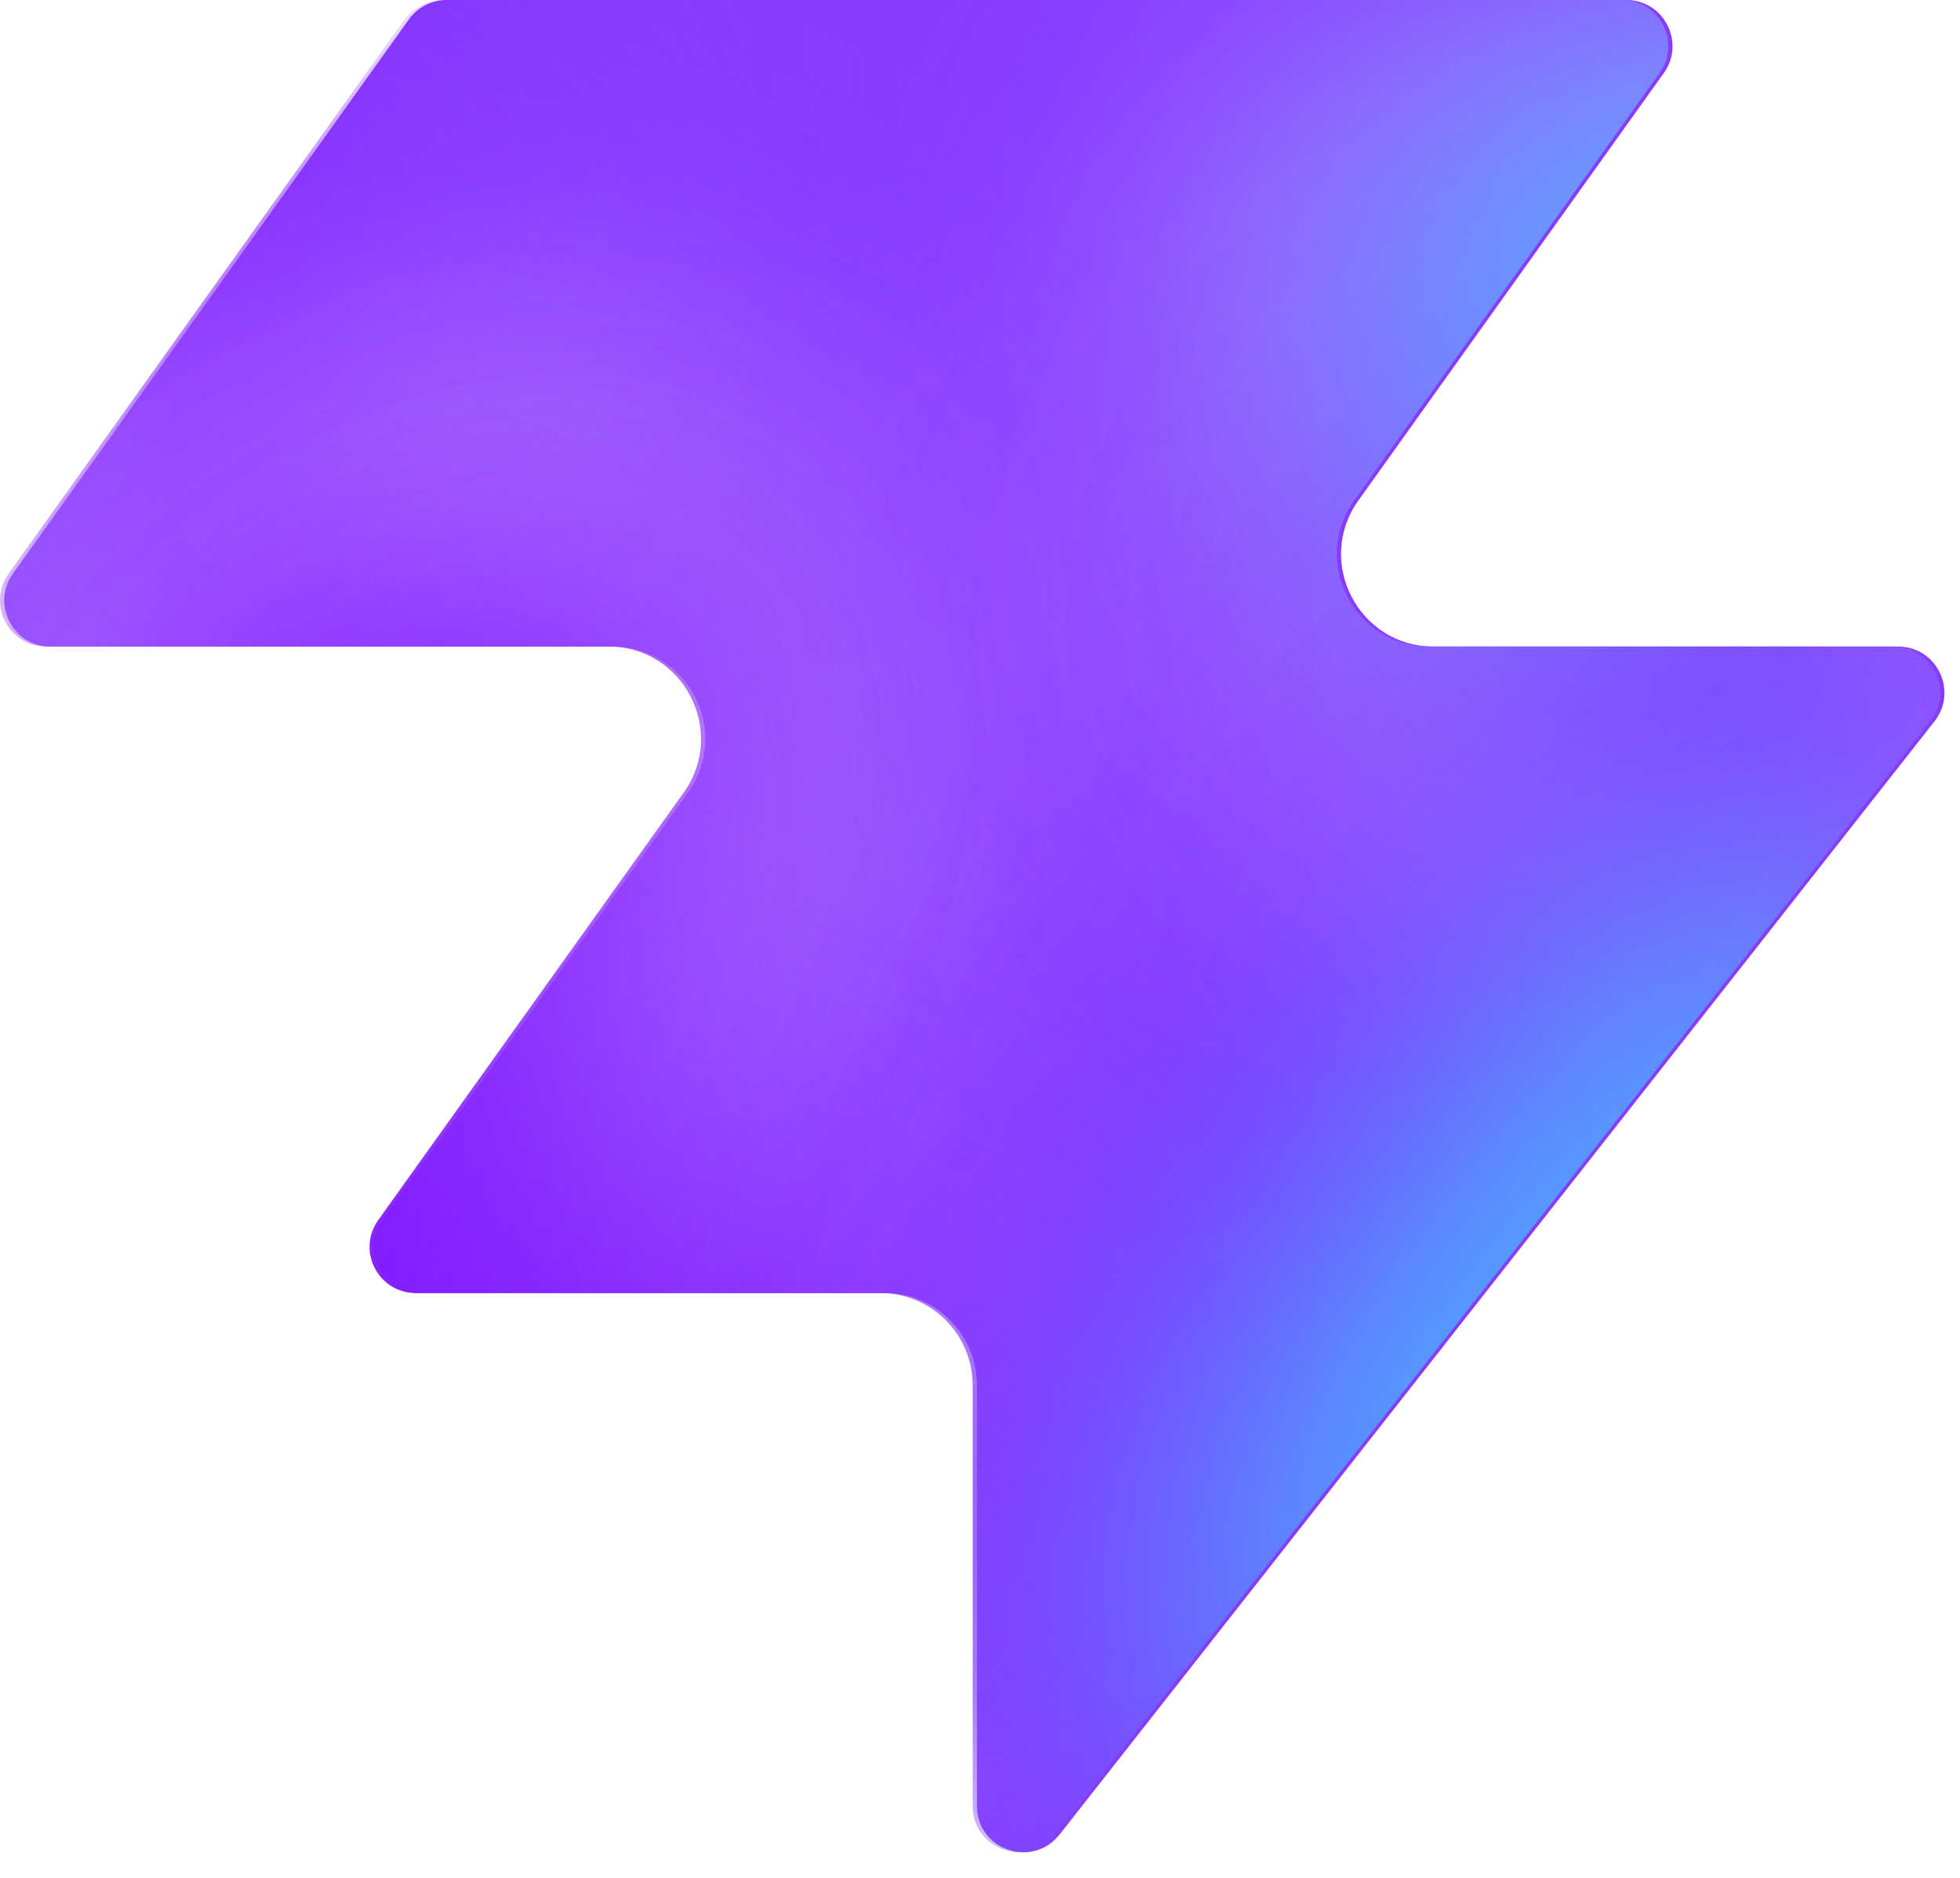
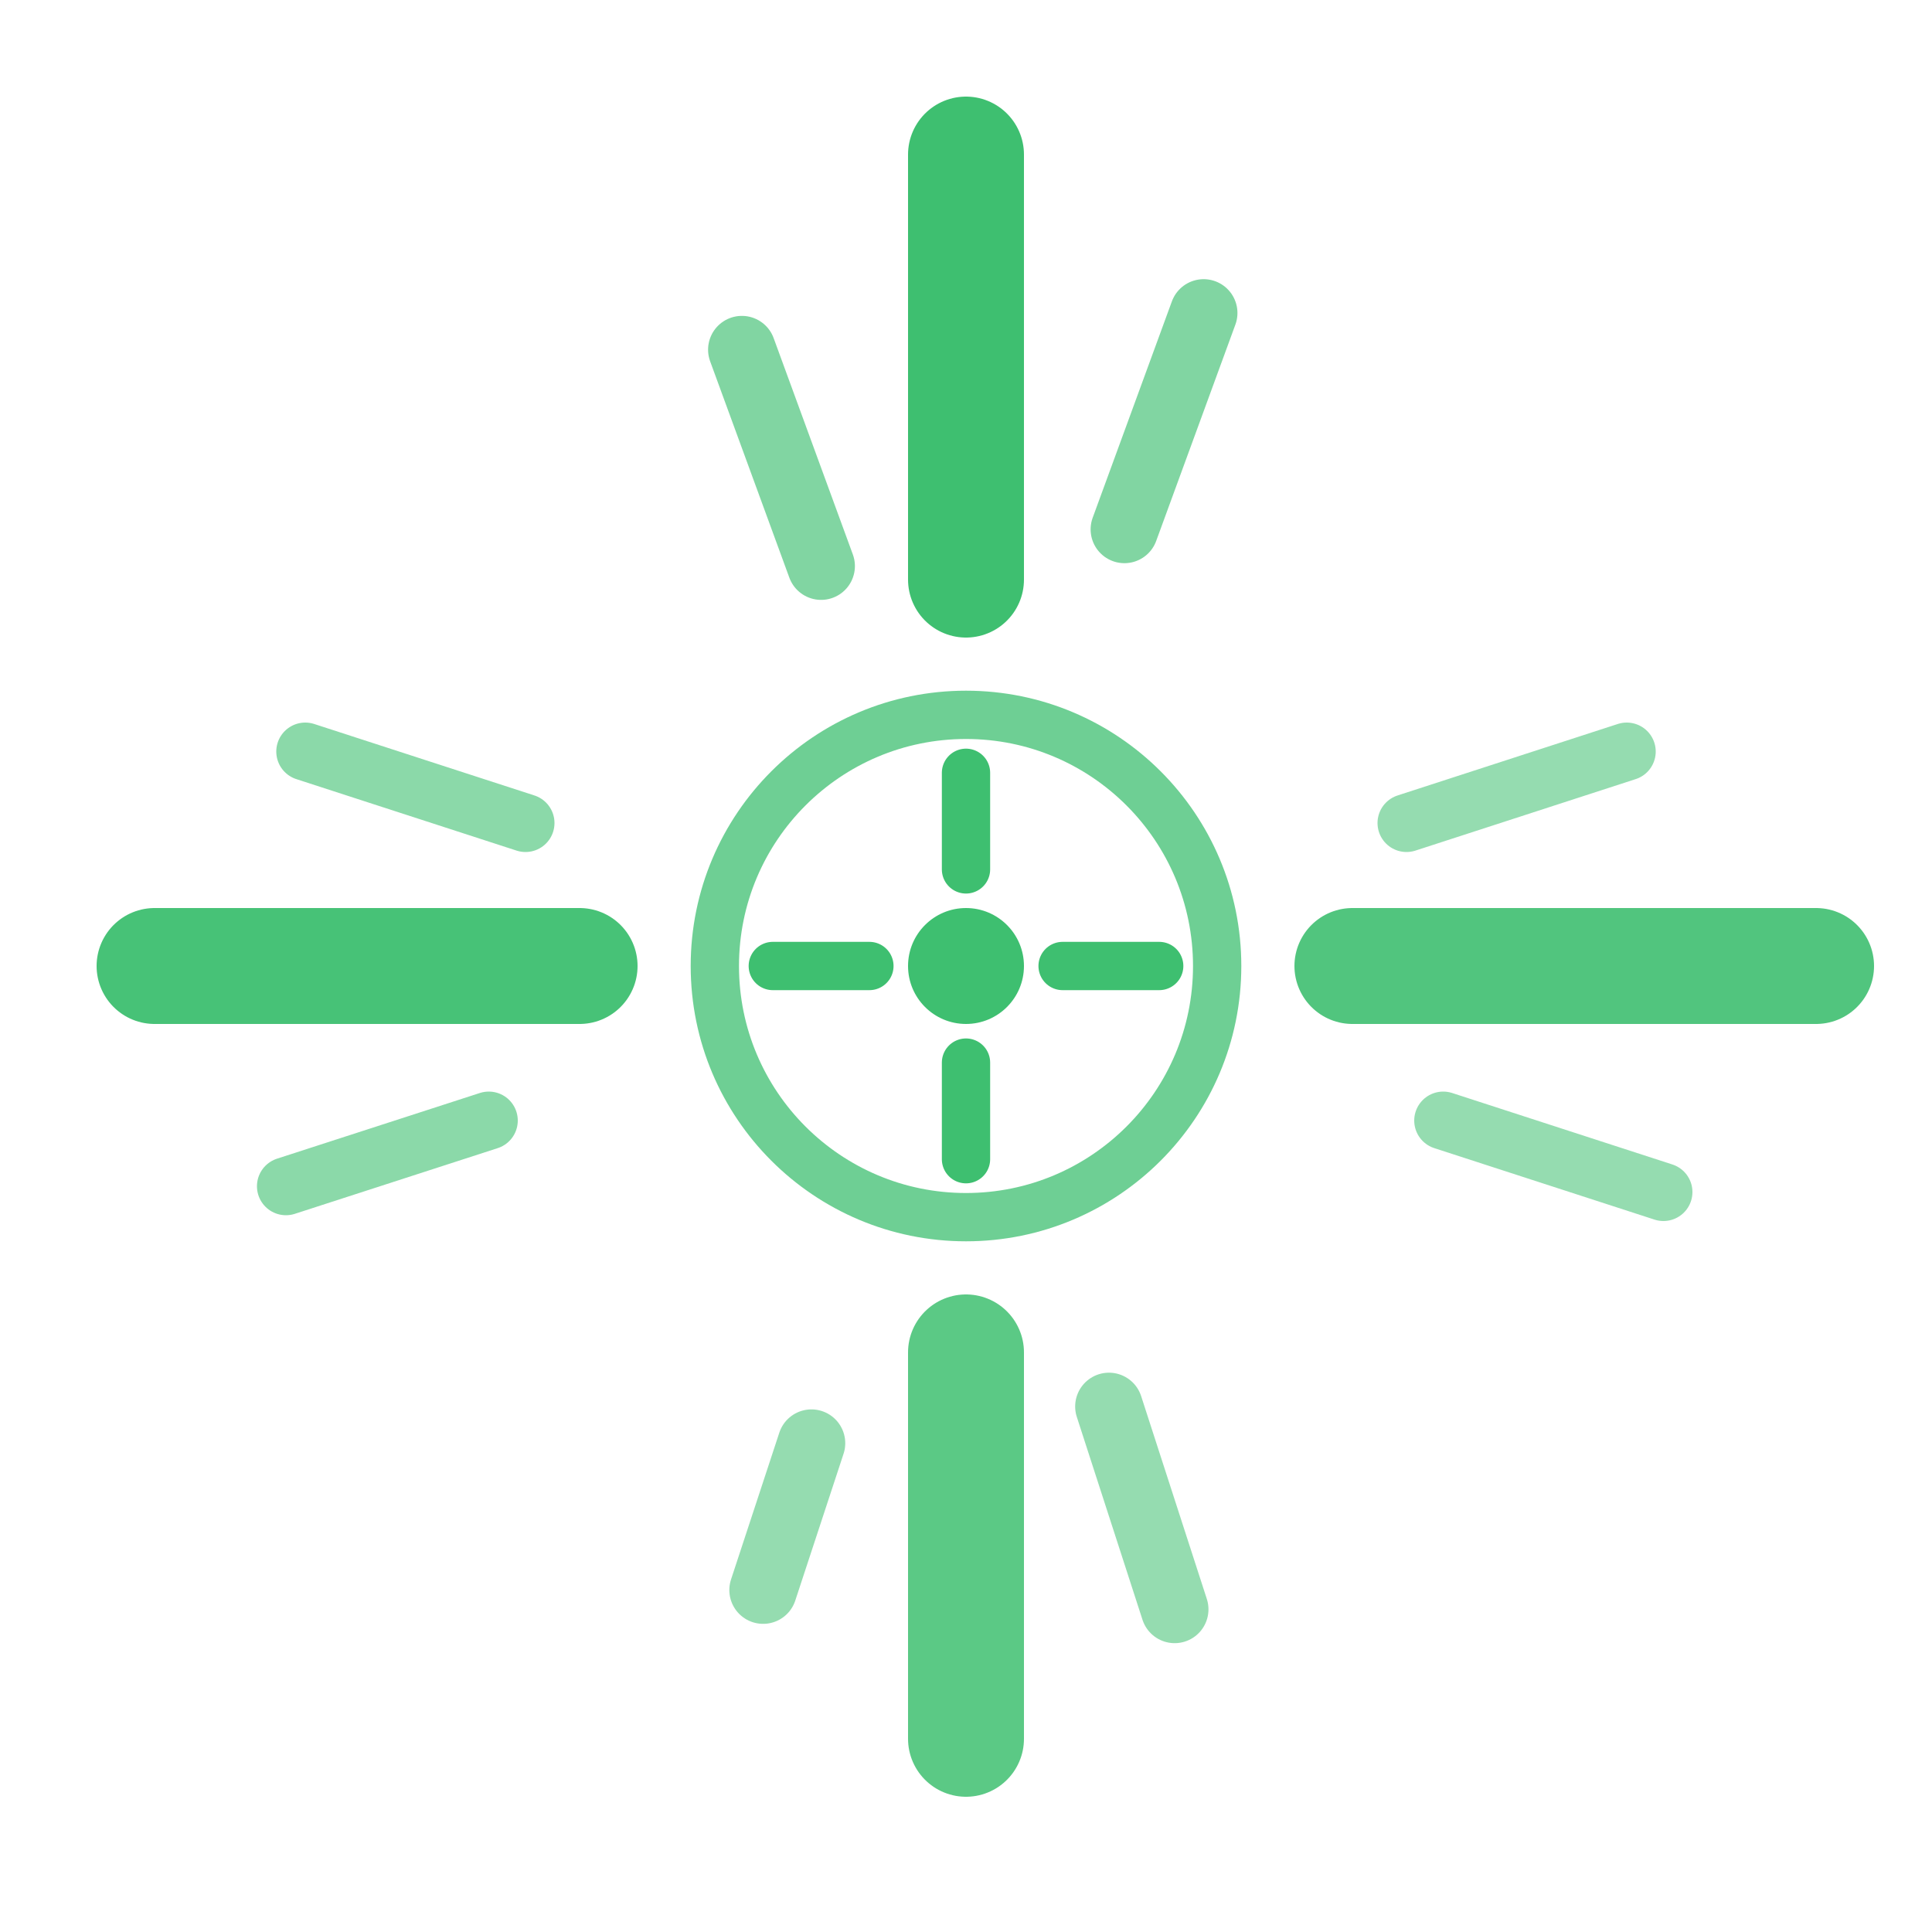
- <svg xmlns="http://www.w3.org/2000/svg" width="48" height="46" fill="none" viewBox="0 0 48 46">
-   <path fill="#863bff" d="M25.946 44.938c-.664.845-2.021.375-2.021-.698V33.937a2.26 2.26 0 0 0-2.262-2.262H10.287c-.92 0-1.456-1.04-.92-1.788l7.48-10.471c1.07-1.497 0-3.578-1.842-3.578H1.237c-.92 0-1.456-1.04-.92-1.788L10.013.474c.214-.297.556-.474.92-.474h28.894c.92 0 1.456 1.04.92 1.788l-7.48 10.471c-1.07 1.498 0 3.579 1.842 3.579h11.377c.943 0 1.473 1.088.89 1.83L25.947 44.94z" style="fill:#863bff;fill:color(display-p3 .525 .23 1);fill-opacity:1" />
-   <mask id="a" width="48" height="46" x="0" y="0" maskUnits="userSpaceOnUse" style="mask-type:alpha">
-     <path fill="#000" d="M25.842 44.938c-.664.844-2.021.375-2.021-.698V33.937a2.26 2.26 0 0 0-2.262-2.262H10.183c-.92 0-1.456-1.04-.92-1.788l7.48-10.471c1.07-1.498 0-3.579-1.842-3.579H1.133c-.92 0-1.456-1.04-.92-1.787L9.91.473c.214-.297.556-.474.92-.474h28.894c.92 0 1.456 1.04.92 1.788l-7.48 10.471c-1.07 1.498 0 3.578 1.842 3.578h11.377c.943 0 1.473 1.088.89 1.832L25.843 44.94z" style="fill:#000;fill-opacity:1" />
-   </mask>
-   <g mask="url(#a)">
-     <g filter="url(#b)">
-       <ellipse cx="5.508" cy="14.704" fill="#ede6ff" rx="5.508" ry="14.704" style="fill:#ede6ff;fill:color(display-p3 .927 .903 1);fill-opacity:1" transform="matrix(.00324 1 1 -.00324 -4.47 31.516)" />
-     </g>
-     <g filter="url(#c)">
-       <ellipse cx="10.399" cy="29.851" fill="#ede6ff" rx="10.399" ry="29.851" style="fill:#ede6ff;fill:color(display-p3 .927 .903 1);fill-opacity:1" transform="matrix(.00324 1 1 -.00324 -39.328 7.883)" />
-     </g>
-     <g filter="url(#d)">
-       <ellipse cx="5.508" cy="30.487" fill="#7e14ff" rx="5.508" ry="30.487" style="fill:#7e14ff;fill:color(display-p3 .492 .077 1);fill-opacity:1" transform="rotate(89.814 -25.913 -14.639)scale(1 -1)" />
-     </g>
-     <g filter="url(#e)">
-       <ellipse cx="5.508" cy="30.599" fill="#7e14ff" rx="5.508" ry="30.599" style="fill:#7e14ff;fill:color(display-p3 .492 .077 1);fill-opacity:1" transform="rotate(89.814 -32.644 -3.334)scale(1 -1)" />
-     </g>
-     <g filter="url(#f)">
-       <ellipse cx="5.508" cy="30.599" fill="#7e14ff" rx="5.508" ry="30.599" style="fill:#7e14ff;fill:color(display-p3 .492 .077 1);fill-opacity:1" transform="matrix(.00324 1 1 -.00324 -34.34 30.47)" />
-     </g>
-     <g filter="url(#g)">
-       <ellipse cx="14.072" cy="22.078" fill="#ede6ff" rx="14.072" ry="22.078" style="fill:#ede6ff;fill:color(display-p3 .927 .903 1);fill-opacity:1" transform="rotate(93.35 24.506 48.493)scale(-1 1)" />
-     </g>
-     <g filter="url(#h)">
-       <ellipse cx="3.47" cy="21.501" fill="#7e14ff" rx="3.47" ry="21.501" style="fill:#7e14ff;fill:color(display-p3 .492 .077 1);fill-opacity:1" transform="rotate(89.009 28.708 47.59)scale(-1 1)" />
-     </g>
-     <g filter="url(#i)">
-       <ellipse cx="3.47" cy="21.501" fill="#7e14ff" rx="3.47" ry="21.501" style="fill:#7e14ff;fill:color(display-p3 .492 .077 1);fill-opacity:1" transform="rotate(89.009 28.708 47.59)scale(-1 1)" />
-     </g>
-     <g filter="url(#j)">
-       <ellipse cx=".387" cy="8.972" fill="#7e14ff" rx="4.407" ry="29.108" style="fill:#7e14ff;fill:color(display-p3 .492 .077 1);fill-opacity:1" transform="rotate(39.51 .387 8.972)" />
-     </g>
-     <g filter="url(#k)">
-       <ellipse cx="47.523" cy="-6.092" fill="#7e14ff" rx="4.407" ry="29.108" style="fill:#7e14ff;fill:color(display-p3 .492 .077 1);fill-opacity:1" transform="rotate(37.892 47.523 -6.092)" />
-     </g>
-     <g filter="url(#l)">
-       <ellipse cx="41.412" cy="6.333" fill="#47bfff" rx="5.971" ry="9.665" style="fill:#47bfff;fill:color(display-p3 .28 .748 1);fill-opacity:1" transform="rotate(37.892 41.412 6.333)" />
-     </g>
-     <g filter="url(#m)">
-       <ellipse cx="-1.879" cy="38.332" fill="#7e14ff" rx="4.407" ry="29.108" style="fill:#7e14ff;fill:color(display-p3 .492 .077 1);fill-opacity:1" transform="rotate(37.892 -1.88 38.332)" />
-     </g>
-     <g filter="url(#n)">
-       <ellipse cx="-1.879" cy="38.332" fill="#7e14ff" rx="4.407" ry="29.108" style="fill:#7e14ff;fill:color(display-p3 .492 .077 1);fill-opacity:1" transform="rotate(37.892 -1.88 38.332)" />
-     </g>
-     <g filter="url(#o)">
-       <ellipse cx="35.651" cy="29.907" fill="#7e14ff" rx="4.407" ry="29.108" style="fill:#7e14ff;fill:color(display-p3 .492 .077 1);fill-opacity:1" transform="rotate(37.892 35.651 29.907)" />
-     </g>
-     <g filter="url(#p)">
-       <ellipse cx="38.418" cy="32.4" fill="#47bfff" rx="5.971" ry="15.297" style="fill:#47bfff;fill:color(display-p3 .28 .748 1);fill-opacity:1" transform="rotate(37.892 38.418 32.4)" />
-     </g>
-   </g>
-   <defs>
-     <filter id="b" width="60.045" height="41.654" x="-19.77" y="16.149" color-interpolation-filters="sRGB" filterUnits="userSpaceOnUse">
-       <feFlood flood-opacity="0" result="BackgroundImageFix" />
-       <feBlend in="SourceGraphic" in2="BackgroundImageFix" result="shape" />
-       <feGaussianBlur result="effect1_foregroundBlur_2002_17158" stdDeviation="7.659" />
-     </filter>
-     <filter id="c" width="90.34" height="51.437" x="-54.613" y="-7.533" color-interpolation-filters="sRGB" filterUnits="userSpaceOnUse">
-       <feFlood flood-opacity="0" result="BackgroundImageFix" />
-       <feBlend in="SourceGraphic" in2="BackgroundImageFix" result="shape" />
-       <feGaussianBlur result="effect1_foregroundBlur_2002_17158" stdDeviation="7.659" />
-     </filter>
-     <filter id="d" width="79.355" height="29.4" x="-49.64" y="2.03" color-interpolation-filters="sRGB" filterUnits="userSpaceOnUse">
-       <feFlood flood-opacity="0" result="BackgroundImageFix" />
-       <feBlend in="SourceGraphic" in2="BackgroundImageFix" result="shape" />
-       <feGaussianBlur result="effect1_foregroundBlur_2002_17158" stdDeviation="4.596" />
-     </filter>
-     <filter id="e" width="79.579" height="29.4" x="-45.045" y="20.029" color-interpolation-filters="sRGB" filterUnits="userSpaceOnUse">
-       <feFlood flood-opacity="0" result="BackgroundImageFix" />
-       <feBlend in="SourceGraphic" in2="BackgroundImageFix" result="shape" />
-       <feGaussianBlur result="effect1_foregroundBlur_2002_17158" stdDeviation="4.596" />
-     </filter>
-     <filter id="f" width="79.579" height="29.4" x="-43.513" y="21.178" color-interpolation-filters="sRGB" filterUnits="userSpaceOnUse">
-       <feFlood flood-opacity="0" result="BackgroundImageFix" />
-       <feBlend in="SourceGraphic" in2="BackgroundImageFix" result="shape" />
-       <feGaussianBlur result="effect1_foregroundBlur_2002_17158" stdDeviation="4.596" />
-     </filter>
-     <filter id="g" width="74.749" height="58.852" x="15.756" y="-17.901" color-interpolation-filters="sRGB" filterUnits="userSpaceOnUse">
-       <feFlood flood-opacity="0" result="BackgroundImageFix" />
-       <feBlend in="SourceGraphic" in2="BackgroundImageFix" result="shape" />
-       <feGaussianBlur result="effect1_foregroundBlur_2002_17158" stdDeviation="7.659" />
-     </filter>
-     <filter id="h" width="61.377" height="25.362" x="23.548" y="2.284" color-interpolation-filters="sRGB" filterUnits="userSpaceOnUse">
-       <feFlood flood-opacity="0" result="BackgroundImageFix" />
-       <feBlend in="SourceGraphic" in2="BackgroundImageFix" result="shape" />
-       <feGaussianBlur result="effect1_foregroundBlur_2002_17158" stdDeviation="4.596" />
-     </filter>
-     <filter id="i" width="61.377" height="25.362" x="23.548" y="2.284" color-interpolation-filters="sRGB" filterUnits="userSpaceOnUse">
-       <feFlood flood-opacity="0" result="BackgroundImageFix" />
-       <feBlend in="SourceGraphic" in2="BackgroundImageFix" result="shape" />
-       <feGaussianBlur result="effect1_foregroundBlur_2002_17158" stdDeviation="4.596" />
-     </filter>
-     <filter id="j" width="56.045" height="63.649" x="-27.636" y="-22.853" color-interpolation-filters="sRGB" filterUnits="userSpaceOnUse">
-       <feFlood flood-opacity="0" result="BackgroundImageFix" />
-       <feBlend in="SourceGraphic" in2="BackgroundImageFix" result="shape" />
-       <feGaussianBlur result="effect1_foregroundBlur_2002_17158" stdDeviation="4.596" />
-     </filter>
-     <filter id="k" width="54.814" height="64.646" x="20.116" y="-38.415" color-interpolation-filters="sRGB" filterUnits="userSpaceOnUse">
-       <feFlood flood-opacity="0" result="BackgroundImageFix" />
-       <feBlend in="SourceGraphic" in2="BackgroundImageFix" result="shape" />
-       <feGaussianBlur result="effect1_foregroundBlur_2002_17158" stdDeviation="4.596" />
-     </filter>
-     <filter id="l" width="33.541" height="35.313" x="24.641" y="-11.323" color-interpolation-filters="sRGB" filterUnits="userSpaceOnUse">
-       <feFlood flood-opacity="0" result="BackgroundImageFix" />
-       <feBlend in="SourceGraphic" in2="BackgroundImageFix" result="shape" />
-       <feGaussianBlur result="effect1_foregroundBlur_2002_17158" stdDeviation="4.596" />
-     </filter>
-     <filter id="m" width="54.814" height="64.646" x="-29.286" y="6.009" color-interpolation-filters="sRGB" filterUnits="userSpaceOnUse">
-       <feFlood flood-opacity="0" result="BackgroundImageFix" />
-       <feBlend in="SourceGraphic" in2="BackgroundImageFix" result="shape" />
-       <feGaussianBlur result="effect1_foregroundBlur_2002_17158" stdDeviation="4.596" />
-     </filter>
-     <filter id="n" width="54.814" height="64.646" x="-29.286" y="6.009" color-interpolation-filters="sRGB" filterUnits="userSpaceOnUse">
-       <feFlood flood-opacity="0" result="BackgroundImageFix" />
-       <feBlend in="SourceGraphic" in2="BackgroundImageFix" result="shape" />
-       <feGaussianBlur result="effect1_foregroundBlur_2002_17158" stdDeviation="4.596" />
-     </filter>
-     <filter id="o" width="54.814" height="64.646" x="8.244" y="-2.416" color-interpolation-filters="sRGB" filterUnits="userSpaceOnUse">
-       <feFlood flood-opacity="0" result="BackgroundImageFix" />
-       <feBlend in="SourceGraphic" in2="BackgroundImageFix" result="shape" />
-       <feGaussianBlur result="effect1_foregroundBlur_2002_17158" stdDeviation="4.596" />
-     </filter>
-     <filter id="p" width="39.409" height="43.623" x="18.713" y="10.588" color-interpolation-filters="sRGB" filterUnits="userSpaceOnUse">
-       <feFlood flood-opacity="0" result="BackgroundImageFix" />
-       <feBlend in="SourceGraphic" in2="BackgroundImageFix" result="shape" />
-       <feGaussianBlur result="effect1_foregroundBlur_2002_17158" stdDeviation="4.596" />
-     </filter>
-   </defs>
+ <svg xmlns="http://www.w3.org/2000/svg" width="32" height="32" viewBox="0 0 100 100" fill="none">
+   <line x1="50.0" y1="30.0" x2="50.0" y2="8.0" stroke="#3EBF70" stroke-width="6" stroke-linecap="round" />
+   <line x1="58.2" y1="27.4" x2="62.3" y2="16.2" stroke="#3EBF70" stroke-width="3.5" stroke-linecap="round" opacity="0.65" />
+   <line x1="42.5" y1="29.3" x2="38.4" y2="18.1" stroke="#3EBF70" stroke-width="3.5" stroke-linecap="round" opacity="0.65" />
+   <line x1="70.0" y1="50.0" x2="94.0" y2="50.0" stroke="#3EBF70" stroke-width="6" stroke-linecap="round" opacity="0.9" />
+   <line x1="74.7" y1="58.0" x2="86.1" y2="61.7" stroke="#3EBF70" stroke-width="3" stroke-linecap="round" opacity="0.55" />
+   <line x1="72.8" y1="42.6" x2="84.2" y2="38.9" stroke="#3EBF70" stroke-width="3" stroke-linecap="round" opacity="0.55" />
+   <line x1="50.0" y1="70.0" x2="50.0" y2="90.0" stroke="#3EBF70" stroke-width="6" stroke-linecap="round" opacity="0.85" />
+   <line x1="42.0" y1="74.7" x2="39.5" y2="82.3" stroke="#3EBF70" stroke-width="3.5" stroke-linecap="round" opacity="0.55" />
+   <line x1="57.4" y1="72.8" x2="60.8" y2="83.3" stroke="#3EBF70" stroke-width="3.5" stroke-linecap="round" opacity="0.55" />
+   <line x1="30.0" y1="50.0" x2="8.0" y2="50.0" stroke="#3EBF70" stroke-width="6" stroke-linecap="round" opacity="0.95" />
+   <line x1="27.2" y1="42.6" x2="15.8" y2="38.9" stroke="#3EBF70" stroke-width="3" stroke-linecap="round" opacity="0.6" />
+   <line x1="25.3" y1="58.0" x2="14.8" y2="61.4" stroke="#3EBF70" stroke-width="3" stroke-linecap="round" opacity="0.6" />
+   <circle cx="50" cy="50" r="13" stroke="#3EBF70" stroke-width="2.5" fill="none" opacity="0.75" />
+   <line x1="50" y1="40" x2="50" y2="45" stroke="#3EBF70" stroke-width="2.5" stroke-linecap="round" />
+   <line x1="50" y1="55" x2="50" y2="60" stroke="#3EBF70" stroke-width="2.5" stroke-linecap="round" />
+   <line x1="40" y1="50" x2="45" y2="50" stroke="#3EBF70" stroke-width="2.5" stroke-linecap="round" />
+   <line x1="55" y1="50" x2="60" y2="50" stroke="#3EBF70" stroke-width="2.5" stroke-linecap="round" />
+   <circle cx="50" cy="50" r="3" fill="#3EBF70" />
</svg>
